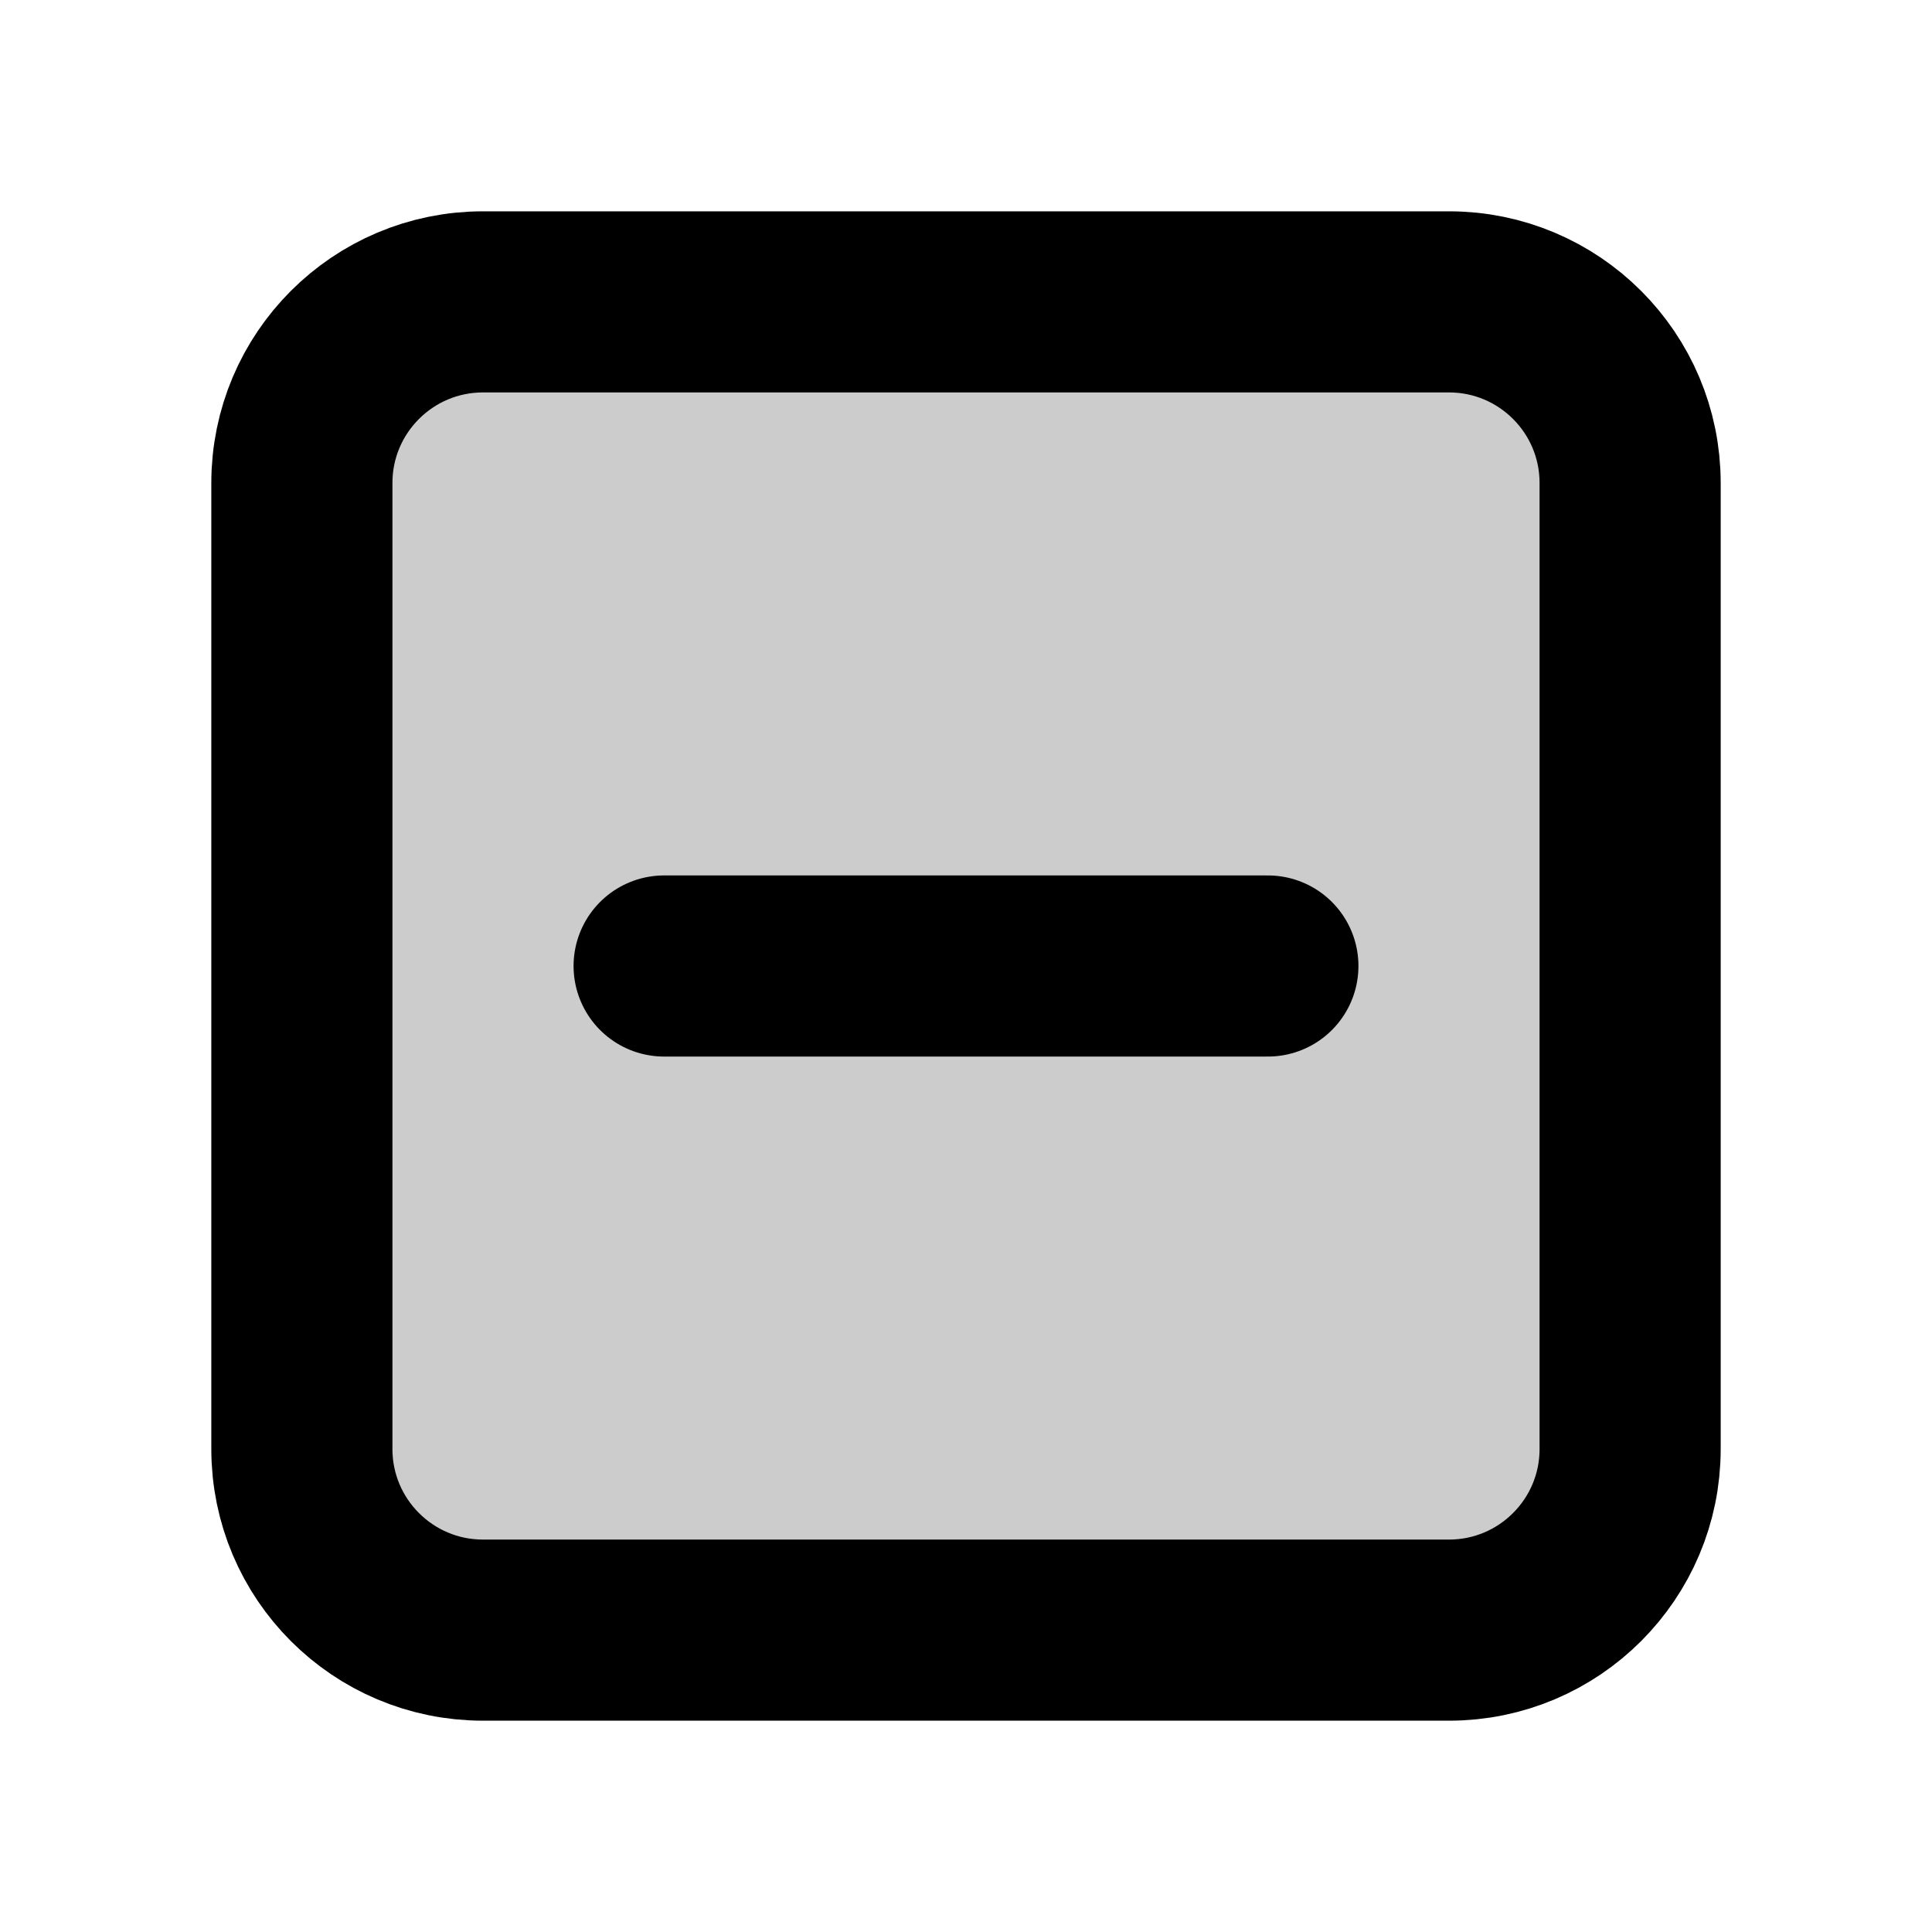
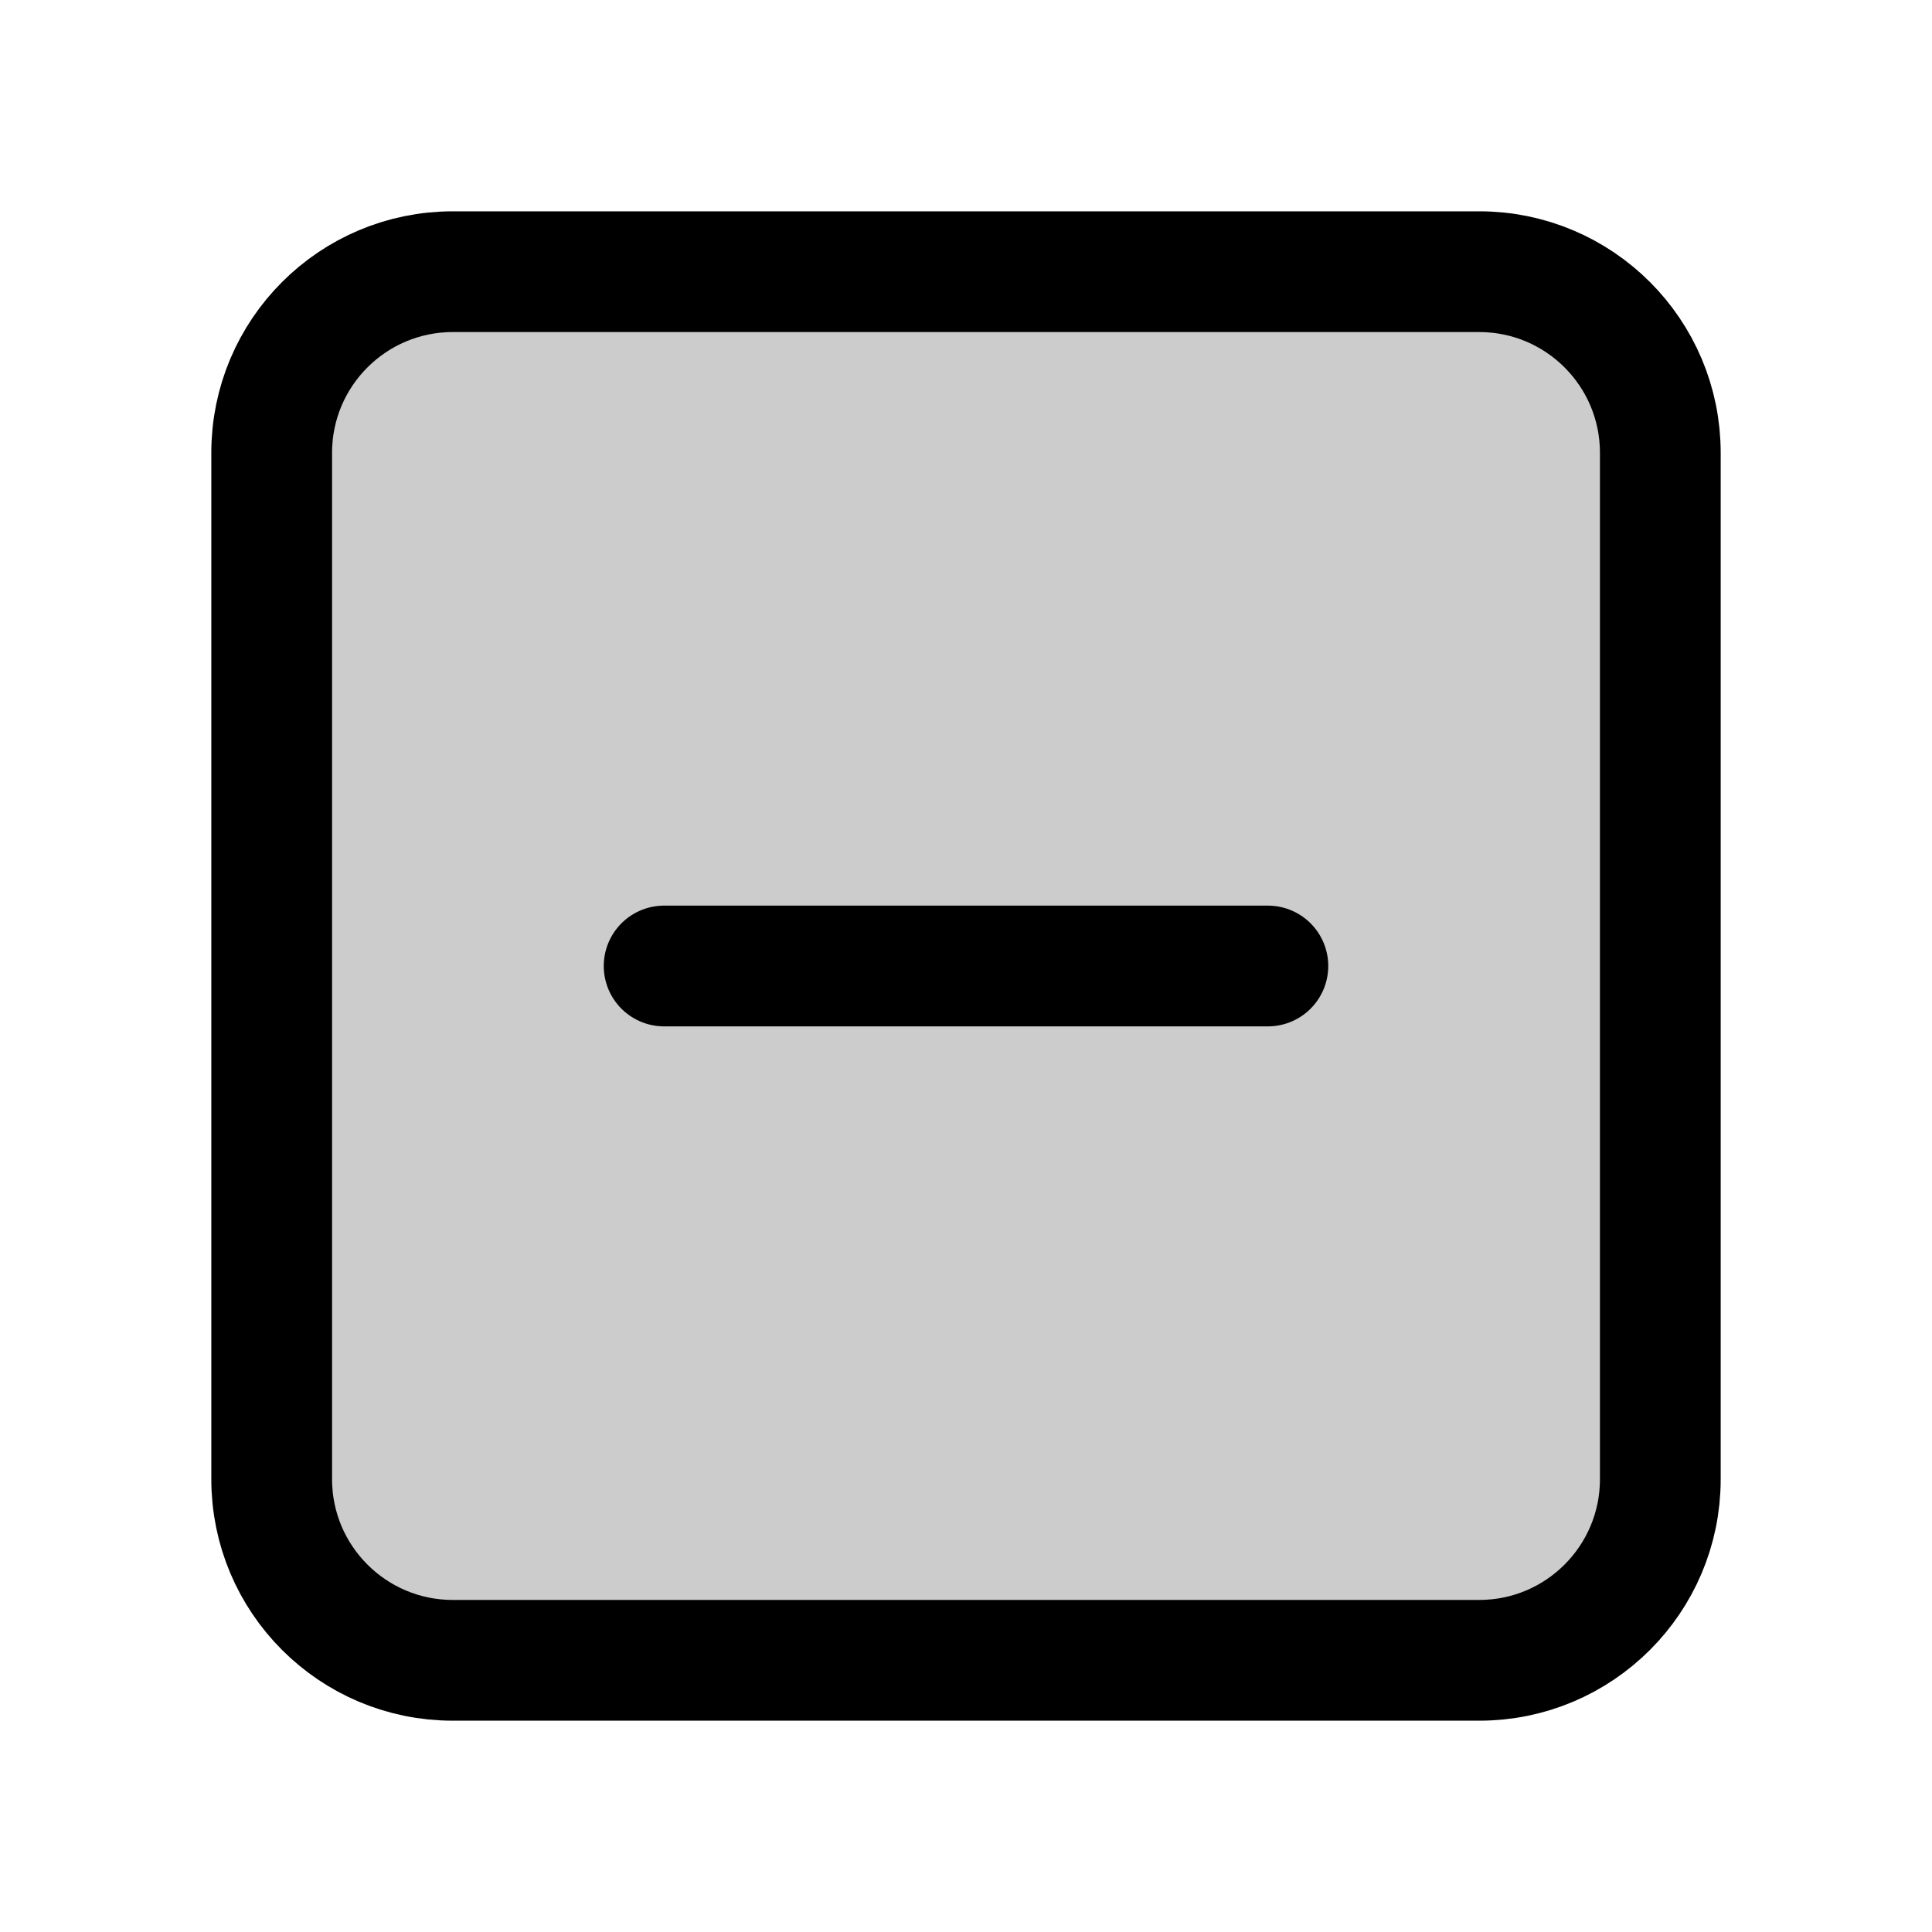
- <svg viewBox="0 0 16 16" width="16" height="16" fill="none" stroke="currentColor" stroke-width="1.5" stroke-linecap="round" stroke-linejoin="round" aria-hidden="true">
-   <rect x="2.5" y="2.5" width="11" height="11" rx="1.5" fill="currentColor" fill-opacity=".2" />
+ <svg viewBox="0 0 16 16" width="16" height="16" fill="none" stroke="currentColor" stroke-width="1" stroke-linecap="round" stroke-linejoin="round" aria-hidden="true">
+   <rect x="2.25" y="2.25" width="11.5" height="11.5" rx="1.5" fill="currentColor" fill-opacity=".2" />
  <path d="M5.5 8h5" />
</svg>
